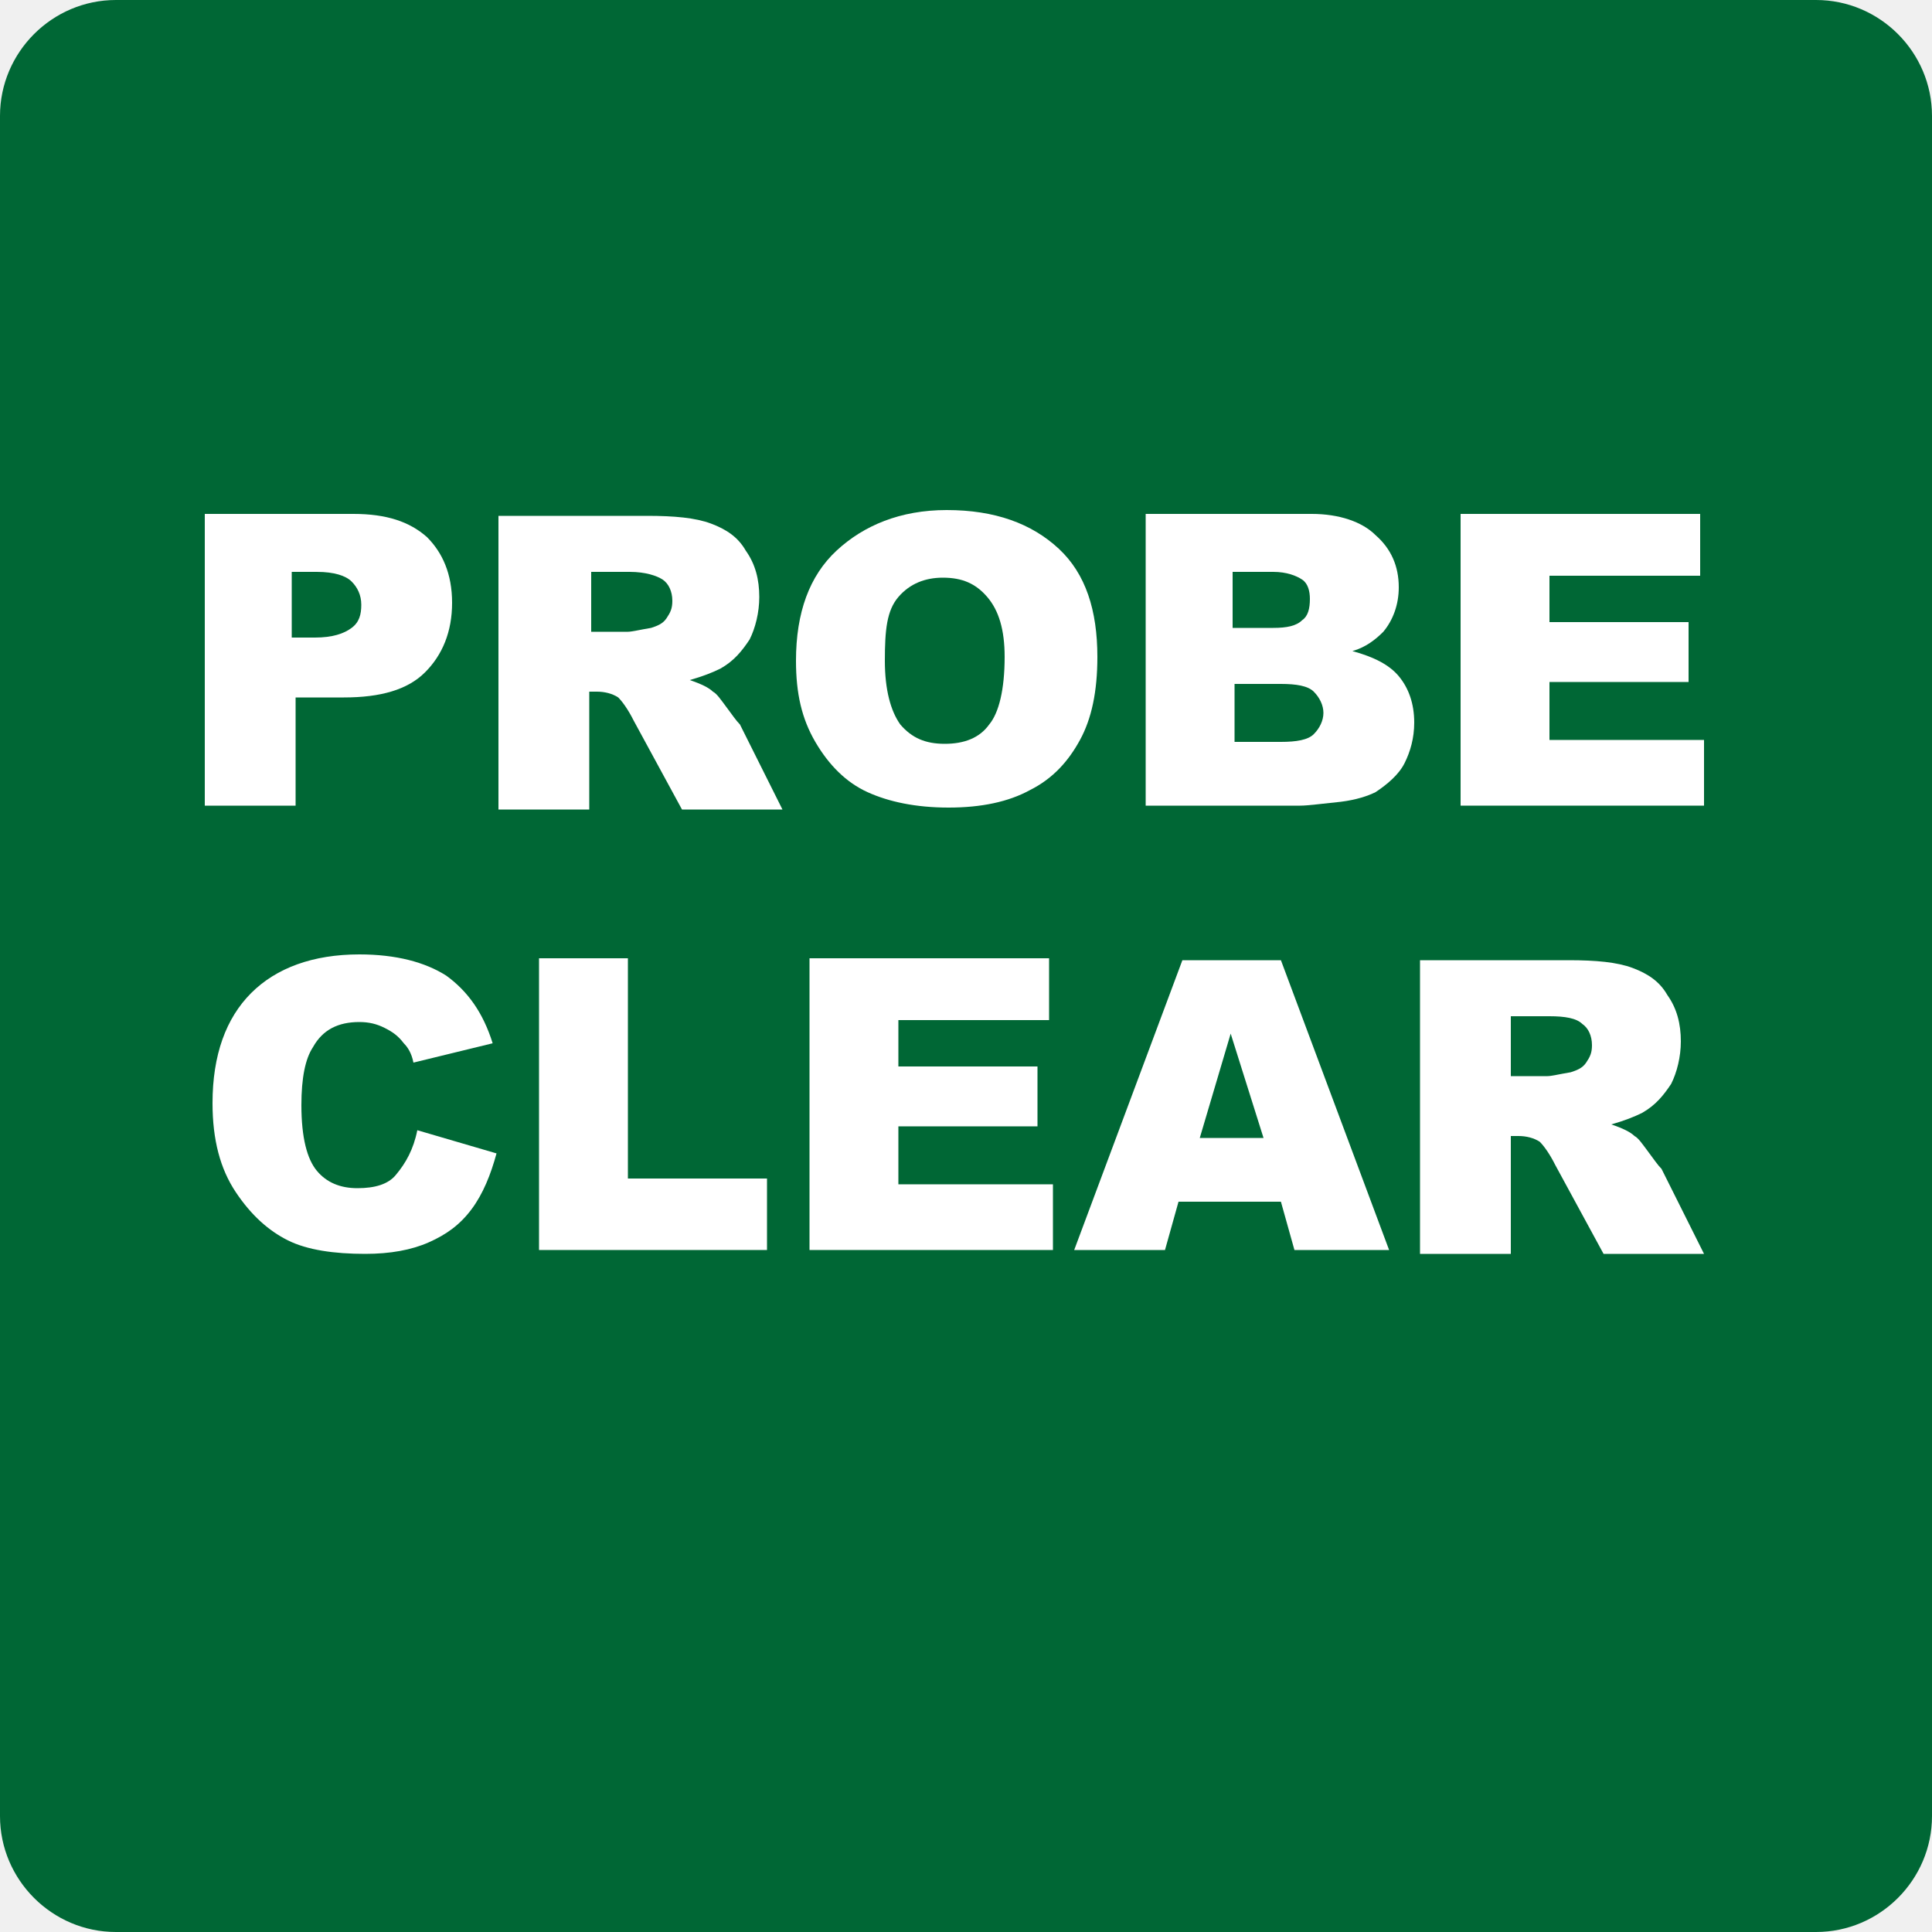
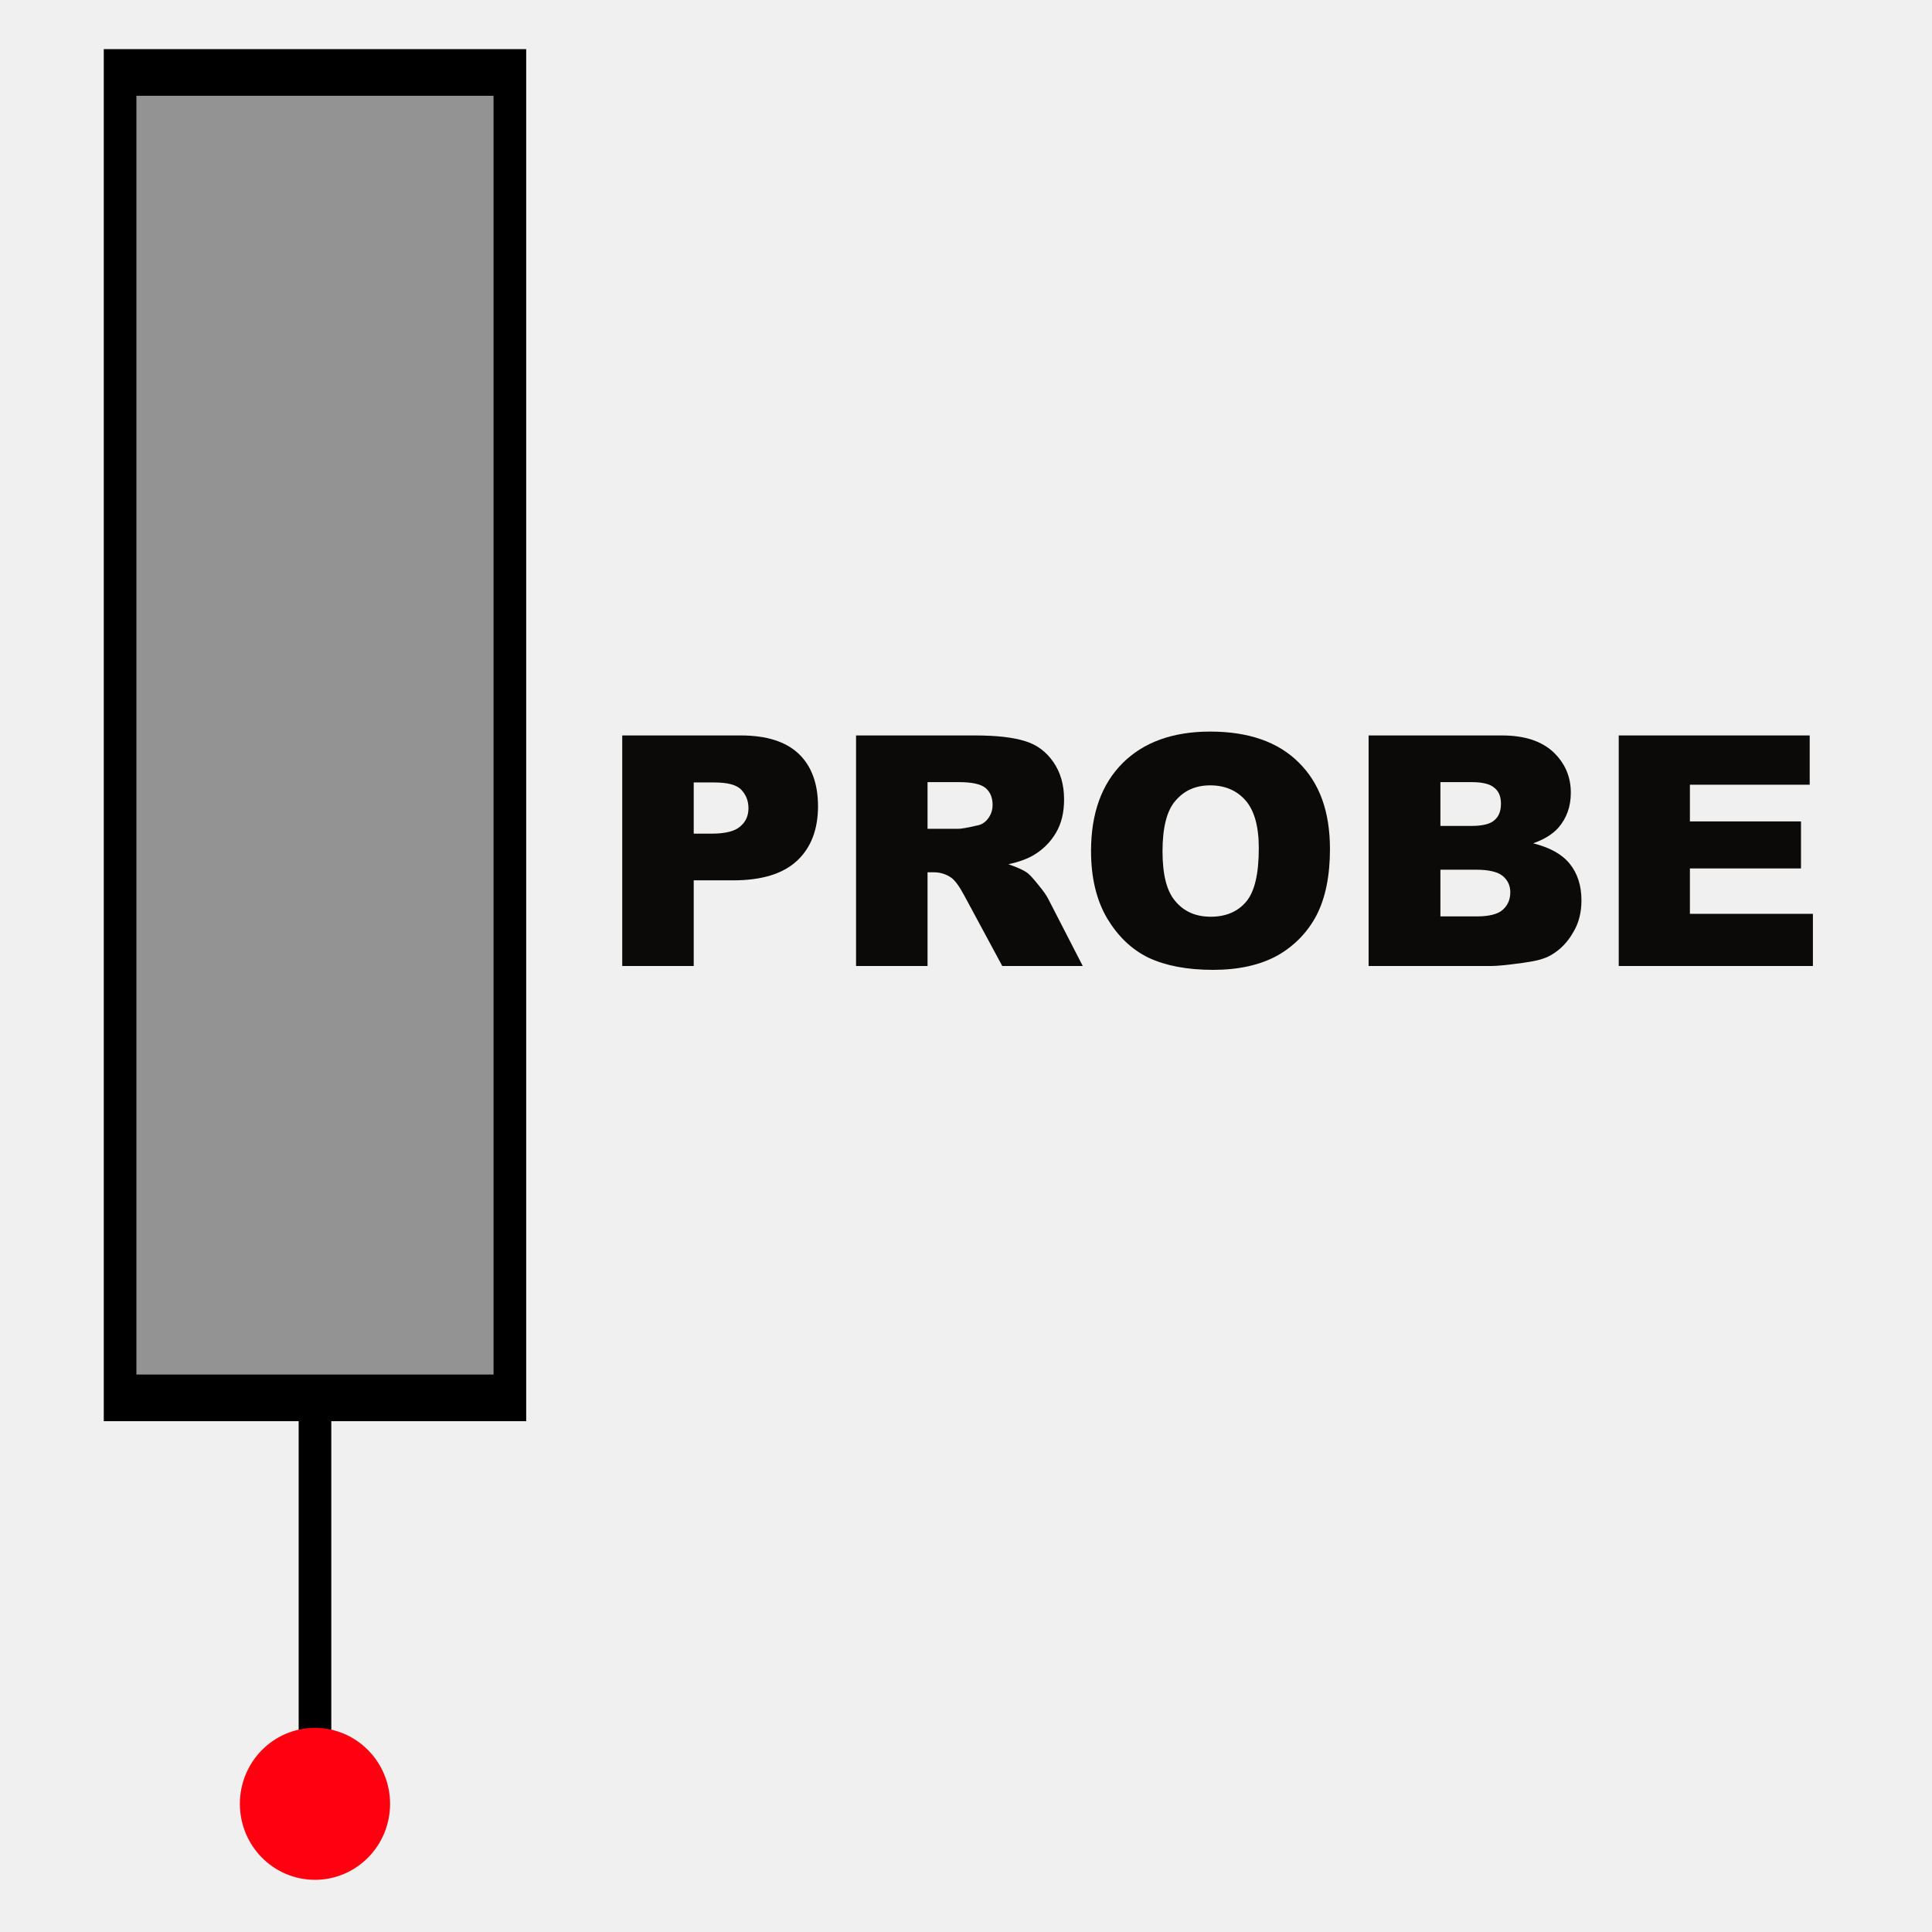
- <svg xmlns="http://www.w3.org/2000/svg" version="1.1" id="New_VCP" x="0px" y="0px" width="100px" height="100px" viewBox="0 0 100 100" style="enable-background:new 0 0 100 100;" xml:space="preserve">
-   <style type="text/css">
- 	.st0{fill:#006735;}
- 	.st1{display:none;fill:#FFFFFF;}
- 	.st2{fill:#FFFFFF;}
- </style>
-   <path class="st0" d="M100,94c0,3.3-2.7,6-6,6H6c-3.3,0-6-2.7-6-6V6c0-3.3,2.7-6,6-6h88c3.3,0,6,2.7,6,6V94z" />
-   <rect x="46.2" y="29.9" class="st1" width="6.5" height="42.4" />
-   <g>
-     <path class="st2" d="M10.6,26.6h7.7c1.7,0,2.9,0.4,3.8,1.2c0.8,0.8,1.3,1.9,1.3,3.4c0,1.5-0.5,2.7-1.4,3.6   c-0.9,0.9-2.3,1.3-4.2,1.3h-2.5v5.6h-4.7V26.6z M15.2,33h1.1c0.9,0,1.5-0.2,1.9-0.5s0.5-0.7,0.5-1.2c0-0.5-0.2-0.9-0.5-1.2   s-0.9-0.5-1.8-0.5h-1.3V33z" />
-     <path class="st2" d="M25.8,41.7v-15h7.7c1.4,0,2.5,0.1,3.3,0.4s1.4,0.7,1.8,1.4c0.5,0.7,0.7,1.5,0.7,2.4c0,0.8-0.2,1.6-0.5,2.2   c-0.4,0.6-0.8,1.1-1.5,1.5c-0.4,0.2-0.9,0.4-1.6,0.6c0.6,0.2,1,0.4,1.2,0.6c0.2,0.1,0.4,0.4,0.7,0.8c0.3,0.4,0.5,0.7,0.7,0.9   l2.2,4.4h-5.2l-2.5-4.6c-0.3-0.6-0.6-1-0.8-1.2c-0.3-0.2-0.7-0.3-1.1-0.3h-0.4v6.1H25.8z M30.5,32.7h2c0.2,0,0.6-0.1,1.2-0.2   c0.3-0.1,0.6-0.2,0.8-0.5c0.2-0.3,0.3-0.5,0.3-0.9c0-0.5-0.2-0.9-0.5-1.1s-0.9-0.4-1.7-0.4h-2V32.7z" />
-     <path class="st2" d="M41.2,34.2c0-2.5,0.7-4.4,2.1-5.7s3.3-2.1,5.7-2.1c2.5,0,4.4,0.7,5.8,2c1.4,1.3,2,3.2,2,5.6   c0,1.8-0.3,3.2-0.9,4.3c-0.6,1.1-1.4,2-2.6,2.6c-1.1,0.6-2.5,0.9-4.2,0.9c-1.7,0-3.1-0.3-4.2-0.8c-1.1-0.5-2-1.4-2.7-2.6   S41.2,35.9,41.2,34.2z M45.8,34.2c0,1.5,0.3,2.6,0.8,3.3c0.6,0.7,1.3,1,2.3,1c1,0,1.8-0.3,2.3-1c0.5-0.6,0.8-1.8,0.8-3.5   c0-1.4-0.3-2.4-0.9-3.1c-0.6-0.7-1.3-1-2.3-1c-0.9,0-1.7,0.3-2.3,1S45.8,32.6,45.8,34.2z" />
-     <path class="st2" d="M59.2,26.6h8.7c1.4,0,2.6,0.4,3.3,1.1c0.8,0.7,1.2,1.6,1.2,2.7c0,0.9-0.3,1.7-0.8,2.3c-0.4,0.4-0.9,0.8-1.6,1   c1.1,0.3,1.9,0.7,2.4,1.3c0.5,0.6,0.8,1.4,0.8,2.4c0,0.8-0.2,1.5-0.5,2.1s-0.9,1.1-1.5,1.5c-0.4,0.2-1,0.4-1.8,0.5   c-1,0.1-1.7,0.2-2.1,0.2h-8V26.6z M63.9,32.5h2c0.7,0,1.2-0.1,1.5-0.4c0.3-0.2,0.4-0.6,0.4-1.1c0-0.4-0.1-0.8-0.4-1   c-0.3-0.2-0.8-0.4-1.5-0.4h-2.1V32.5z M63.9,38.4h2.4c0.8,0,1.4-0.1,1.7-0.4s0.5-0.7,0.5-1.1c0-0.4-0.2-0.8-0.5-1.1   c-0.3-0.3-0.9-0.4-1.7-0.4h-2.4V38.4z" />
-     <path class="st2" d="M75.6,26.6H88v3.2h-7.8v2.4h7.2v3.1h-7.2v3h8v3.4H75.6V26.6z" />
-     <path class="st2" d="M21.6,58.5l4.1,1.2c-0.3,1.1-0.7,2.1-1.3,2.9s-1.3,1.3-2.2,1.7c-0.9,0.4-2,0.6-3.3,0.6c-1.6,0-3-0.2-4-0.7   c-1-0.5-1.9-1.3-2.7-2.5S11,59,11,57.1c0-2.5,0.7-4.4,2-5.7c1.3-1.3,3.2-2,5.6-2c1.9,0,3.4,0.4,4.5,1.1c1.1,0.8,1.9,1.9,2.4,3.5   L21.4,55c-0.1-0.5-0.3-0.8-0.5-1c-0.3-0.4-0.6-0.6-1-0.8s-0.8-0.3-1.3-0.3c-1.1,0-1.9,0.4-2.4,1.3c-0.4,0.6-0.6,1.6-0.6,3   c0,1.7,0.3,2.8,0.8,3.4c0.5,0.6,1.2,0.9,2.1,0.9c0.9,0,1.6-0.2,2-0.7C21,60.2,21.4,59.5,21.6,58.5z" />
-     <path class="st2" d="M27.9,49.6h4.6V61h7.2v3.7H27.9V49.6z" />
-     <path class="st2" d="M41.9,49.6h12.4v3.2h-7.8v2.4h7.2v3.1h-7.2v3h8v3.4H41.9V49.6z" />
-     <path class="st2" d="M66.3,62.2H61l-0.7,2.5h-4.7l5.6-15h5.1l5.6,15h-4.9L66.3,62.2z M65.4,58.9l-1.7-5.4l-1.6,5.4H65.4z" />
-     <path class="st2" d="M73.5,64.7v-15h7.7c1.4,0,2.5,0.1,3.3,0.4s1.4,0.7,1.8,1.4c0.5,0.7,0.7,1.5,0.7,2.4c0,0.8-0.2,1.6-0.5,2.2   c-0.4,0.6-0.8,1.1-1.5,1.5c-0.4,0.2-0.9,0.4-1.6,0.6c0.6,0.2,1,0.4,1.2,0.6c0.2,0.1,0.4,0.4,0.7,0.8c0.3,0.4,0.5,0.7,0.7,0.9   l2.2,4.4H83l-2.5-4.6c-0.3-0.6-0.6-1-0.8-1.2c-0.3-0.2-0.7-0.3-1.1-0.3h-0.4v6.1H73.5z M78.1,55.7h2c0.2,0,0.6-0.1,1.2-0.2   c0.3-0.1,0.6-0.2,0.8-0.5c0.2-0.3,0.3-0.5,0.3-0.9c0-0.5-0.2-0.9-0.5-1.1c-0.3-0.3-0.9-0.4-1.7-0.4h-2V55.7z" />
+ <svg xmlns="http://www.w3.org/2000/svg" width="100%" height="100%" viewBox="0 0 300 300" version="1.1" xml:space="preserve" style="fill-rule:evenodd;clip-rule:evenodd;stroke-miterlimit:1.5;">
+   <g transform="matrix(1,0,0,1,-5059.67,-776.992)">
+     <g id="Layer-1">
+         </g>
+     <g transform="matrix(0.301848,0,0,0.582975,4816.86,-279.704)">
+       <rect x="804.411" y="1812.59" width="993.877" height="514.602" style="fill:none;" />
+       <g transform="matrix(2.86452,0,0,2.1203,2223.97,-56.2343)">
+         <rect x="-474" y="890.5" width="70" height="166.5" style="fill:#939393;stroke:#000;stroke-width:5.86px;" />
+         <path d="M-439,1057L-439,1108" style="fill:none;stroke:#000;stroke-width:5.86px;" />
+         <g transform="matrix(1.41305,0,0,1,182.741,-44)">
+           <circle cx="-440" cy="1152" r="7" style="fill:#ff0010;stroke:#ff0010;stroke-width:5.09px;" />
+         </g>
+       </g>
+       <g transform="matrix(3.31292,0,0,1.71534,-443.032,1910.05)">
+         <g transform="matrix(50,0,0,50,469.56,93.1842)">
+           <path d="M0.072,-0.716L0.44,-0.716C0.52,-0.716 0.58,-0.697 0.62,-0.659C0.66,-0.621 0.68,-0.566 0.68,-0.496C0.68,-0.424 0.658,-0.367 0.615,-0.327C0.571,-0.286 0.505,-0.266 0.416,-0.266L0.294,-0.266L0.294,-0L0.072,-0L0.072,-0.716ZM0.294,-0.411L0.349,-0.411C0.391,-0.411 0.421,-0.418 0.438,-0.433C0.456,-0.448 0.464,-0.467 0.464,-0.49C0.464,-0.512 0.457,-0.531 0.442,-0.547C0.427,-0.563 0.399,-0.57 0.357,-0.57L0.294,-0.57L0.294,-0.411Z" style="fill:#0b0a08;fill-rule:nonzero;" />
+         </g>
+         <g transform="matrix(50,0,0,50,505.668,93.1842)">
+           <path d="M0.076,-0L0.076,-0.716L0.445,-0.716C0.513,-0.716 0.565,-0.71 0.602,-0.698C0.638,-0.687 0.667,-0.665 0.689,-0.633C0.711,-0.601 0.722,-0.563 0.722,-0.517C0.722,-0.477 0.714,-0.443 0.697,-0.414C0.68,-0.385 0.657,-0.362 0.627,-0.344C0.608,-0.333 0.582,-0.323 0.549,-0.316C0.576,-0.307 0.595,-0.298 0.607,-0.29C0.615,-0.284 0.627,-0.271 0.642,-0.252C0.658,-0.233 0.668,-0.218 0.673,-0.208L0.78,-0L0.53,-0L0.412,-0.219C0.397,-0.247 0.384,-0.265 0.372,-0.274C0.356,-0.285 0.338,-0.291 0.318,-0.291L0.298,-0.291L0.298,-0L0.076,-0ZM0.298,-0.426L0.392,-0.426C0.402,-0.426 0.421,-0.429 0.45,-0.436C0.465,-0.438 0.477,-0.446 0.486,-0.458C0.495,-0.47 0.5,-0.484 0.5,-0.5C0.5,-0.523 0.493,-0.54 0.478,-0.553C0.463,-0.565 0.436,-0.571 0.396,-0.571L0.298,-0.571L0.298,-0.426Z" style="fill:#0b0a08;fill-rule:nonzero;" />
+         </g>
+         <g transform="matrix(50,0,0,50,543.705,93.1842)">
+           <path d="M0.045,-0.357C0.045,-0.474 0.078,-0.565 0.143,-0.63C0.208,-0.695 0.299,-0.728 0.415,-0.728C0.534,-0.728 0.626,-0.696 0.69,-0.632C0.755,-0.568 0.787,-0.479 0.787,-0.363C0.787,-0.28 0.773,-0.211 0.745,-0.157C0.717,-0.104 0.676,-0.062 0.623,-0.032C0.57,-0.003 0.503,0.012 0.424,0.012C0.343,0.012 0.276,-0.001 0.223,-0.026C0.17,-0.052 0.128,-0.093 0.095,-0.148C0.062,-0.204 0.045,-0.274 0.045,-0.357ZM0.267,-0.356C0.267,-0.284 0.28,-0.232 0.307,-0.201C0.334,-0.169 0.37,-0.153 0.417,-0.153C0.464,-0.153 0.501,-0.169 0.527,-0.2C0.553,-0.231 0.566,-0.286 0.566,-0.366C0.566,-0.434 0.552,-0.483 0.525,-0.514C0.498,-0.545 0.461,-0.561 0.415,-0.561C0.37,-0.561 0.334,-0.545 0.307,-0.513C0.28,-0.482 0.267,-0.429 0.267,-0.356Z" style="fill:#0b0a08;fill-rule:nonzero;" />
+         </g>
+         <g transform="matrix(50,0,0,50,585.356,93.1842)">
+           <path d="M0.074,-0.716L0.488,-0.716C0.557,-0.716 0.61,-0.699 0.647,-0.665C0.684,-0.63 0.702,-0.588 0.702,-0.538C0.702,-0.495 0.689,-0.459 0.663,-0.429C0.645,-0.409 0.619,-0.393 0.585,-0.381C0.637,-0.368 0.675,-0.347 0.699,-0.317C0.723,-0.287 0.735,-0.249 0.735,-0.204C0.735,-0.167 0.727,-0.133 0.709,-0.104C0.692,-0.074 0.669,-0.05 0.639,-0.033C0.62,-0.022 0.592,-0.015 0.555,-0.01C0.505,-0.003 0.472,-0 0.456,-0L0.074,-0L0.074,-0.716ZM0.297,-0.435L0.393,-0.435C0.428,-0.435 0.452,-0.441 0.465,-0.453C0.479,-0.465 0.485,-0.482 0.485,-0.504C0.485,-0.525 0.479,-0.542 0.465,-0.553C0.452,-0.565 0.428,-0.571 0.395,-0.571L0.297,-0.571L0.297,-0.435ZM0.297,-0.154L0.41,-0.154C0.448,-0.154 0.475,-0.161 0.49,-0.174C0.506,-0.188 0.514,-0.206 0.514,-0.229C0.514,-0.25 0.506,-0.267 0.49,-0.28C0.475,-0.292 0.448,-0.299 0.409,-0.299L0.297,-0.299L0.297,-0.154Z" style="fill:#0b0a08;fill-rule:nonzero;" />
+         </g>
+         <g transform="matrix(50,0,0,50,624.247,93.1842)">
+           <path d="M0.073,-0.716L0.666,-0.716L0.666,-0.563L0.294,-0.563L0.294,-0.449L0.639,-0.449L0.639,-0.303L0.294,-0.303L0.294,-0.162L0.676,-0.162L0.676,-0L0.073,-0L0.073,-0.716Z" style="fill:#0b0a08;fill-rule:nonzero;" />
+         </g>
+       </g>
+     </g>
  </g>
</svg>
